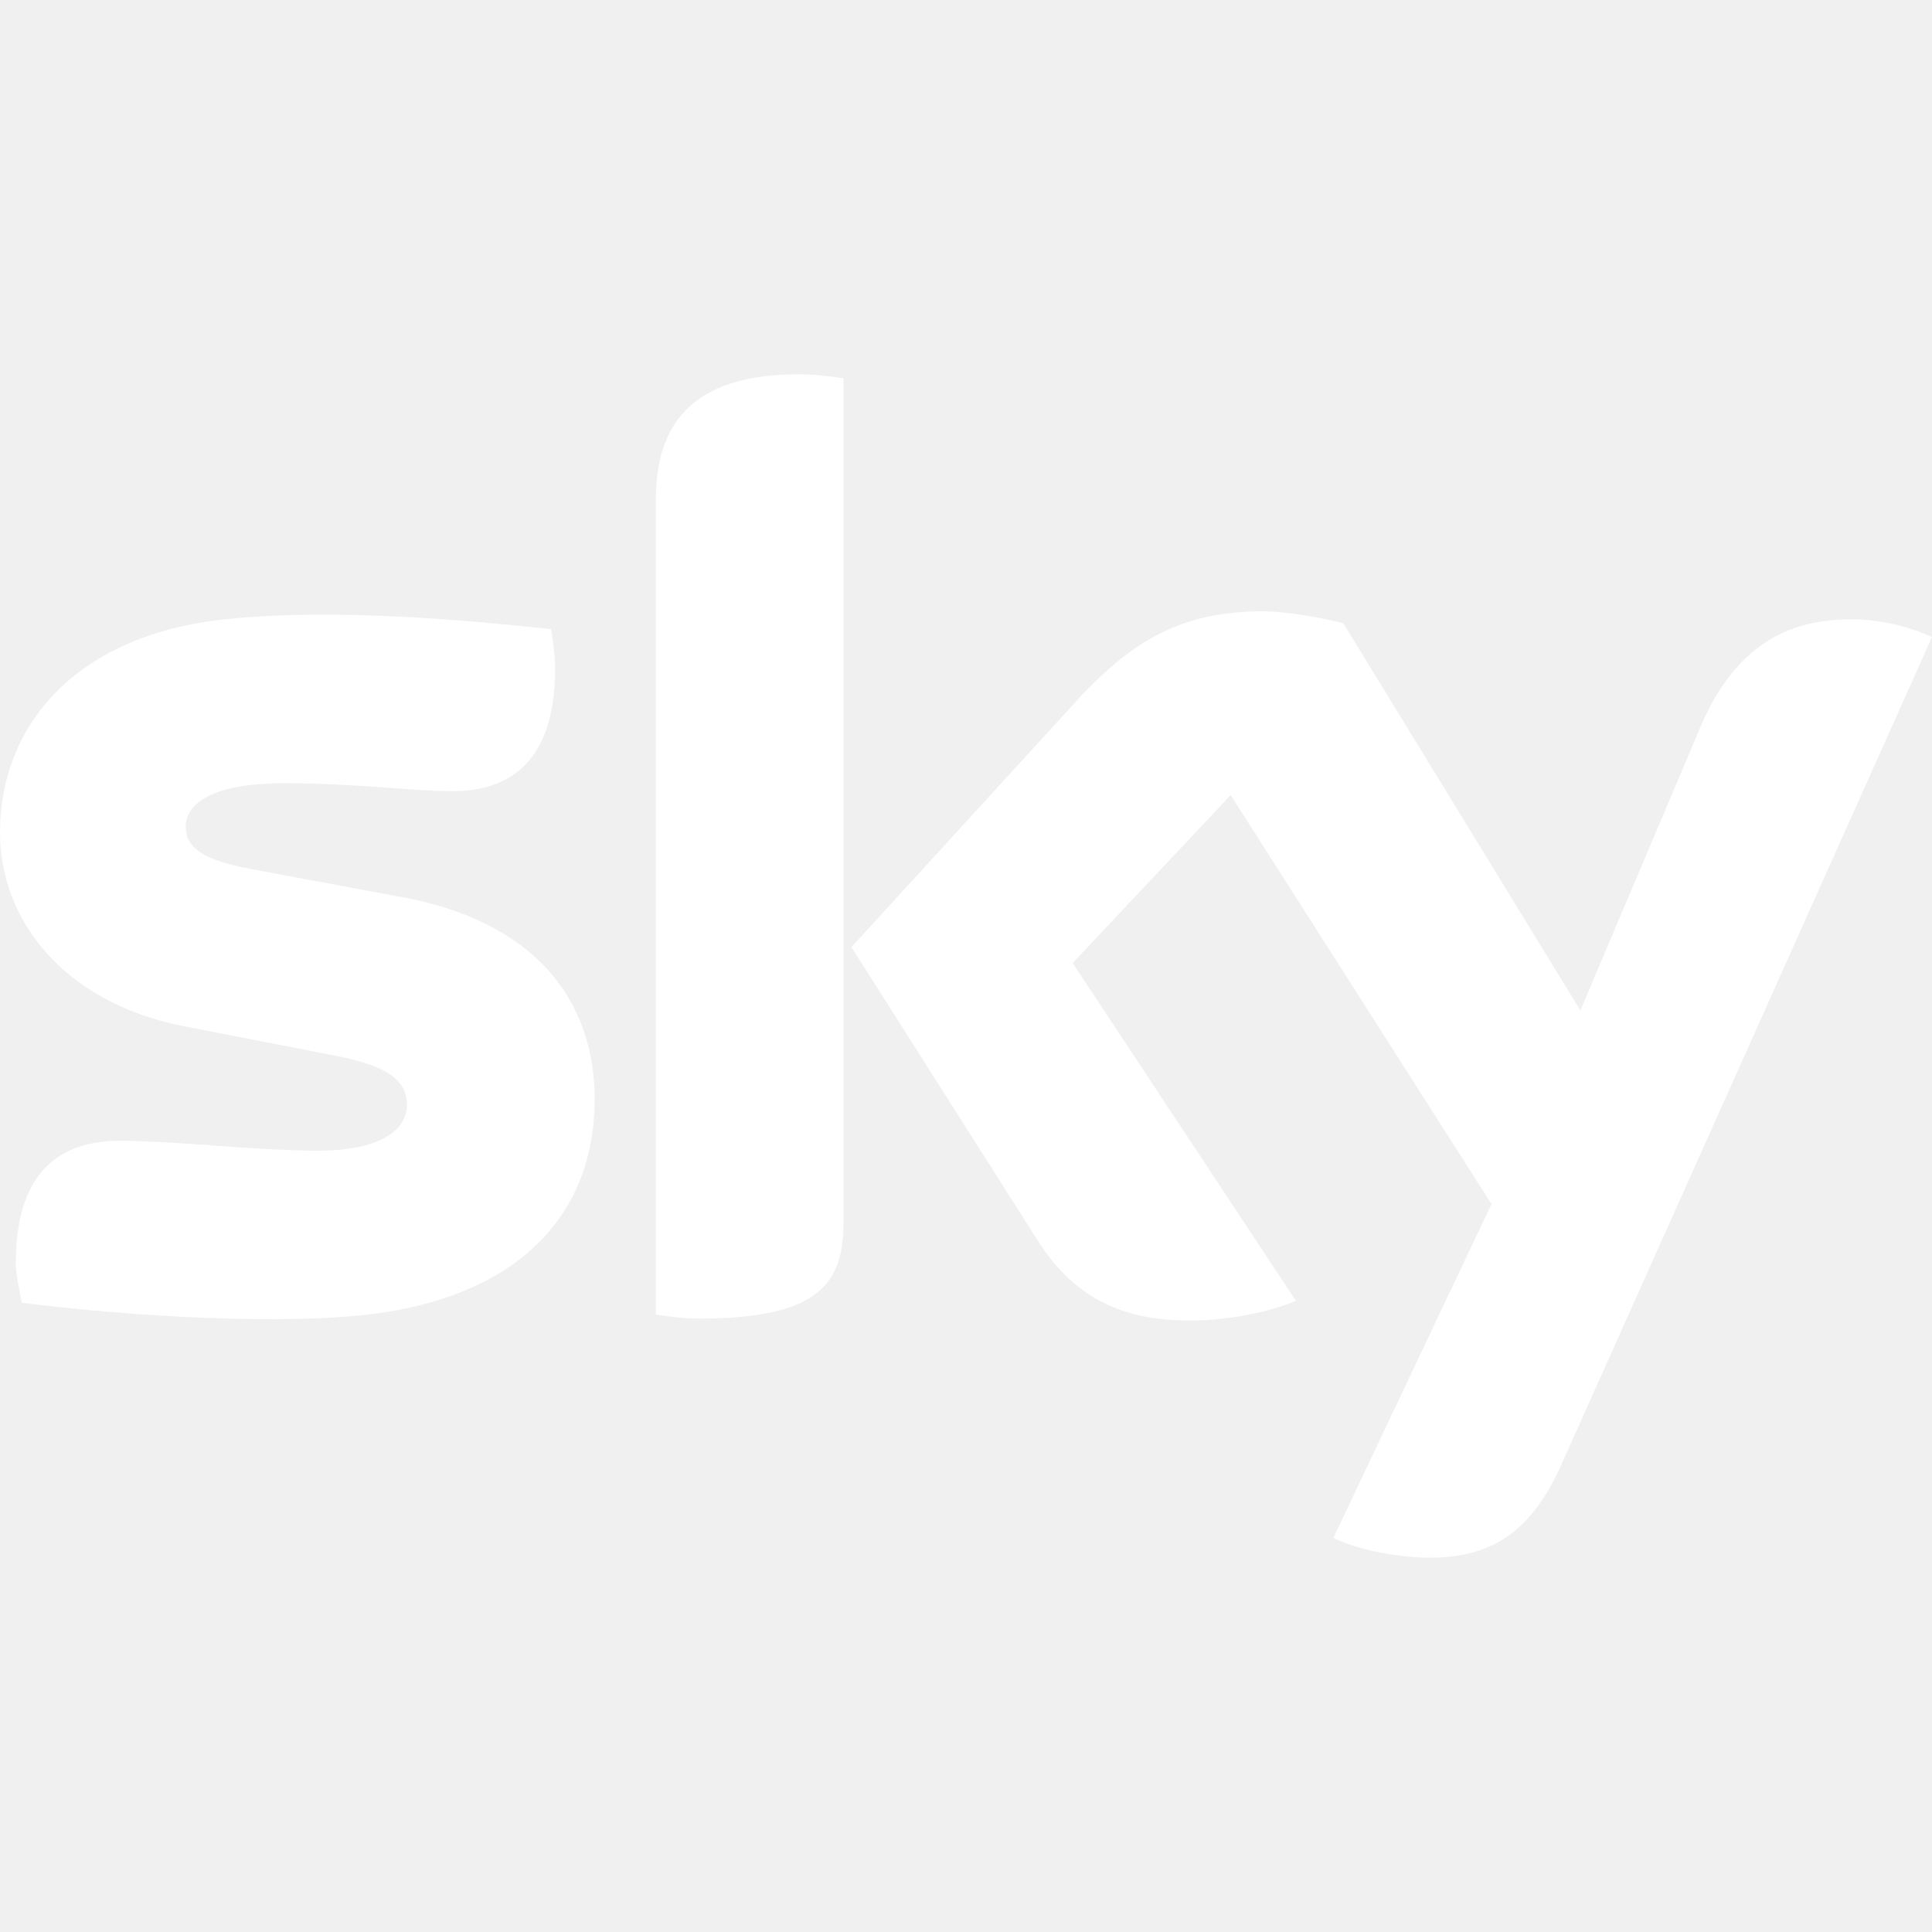
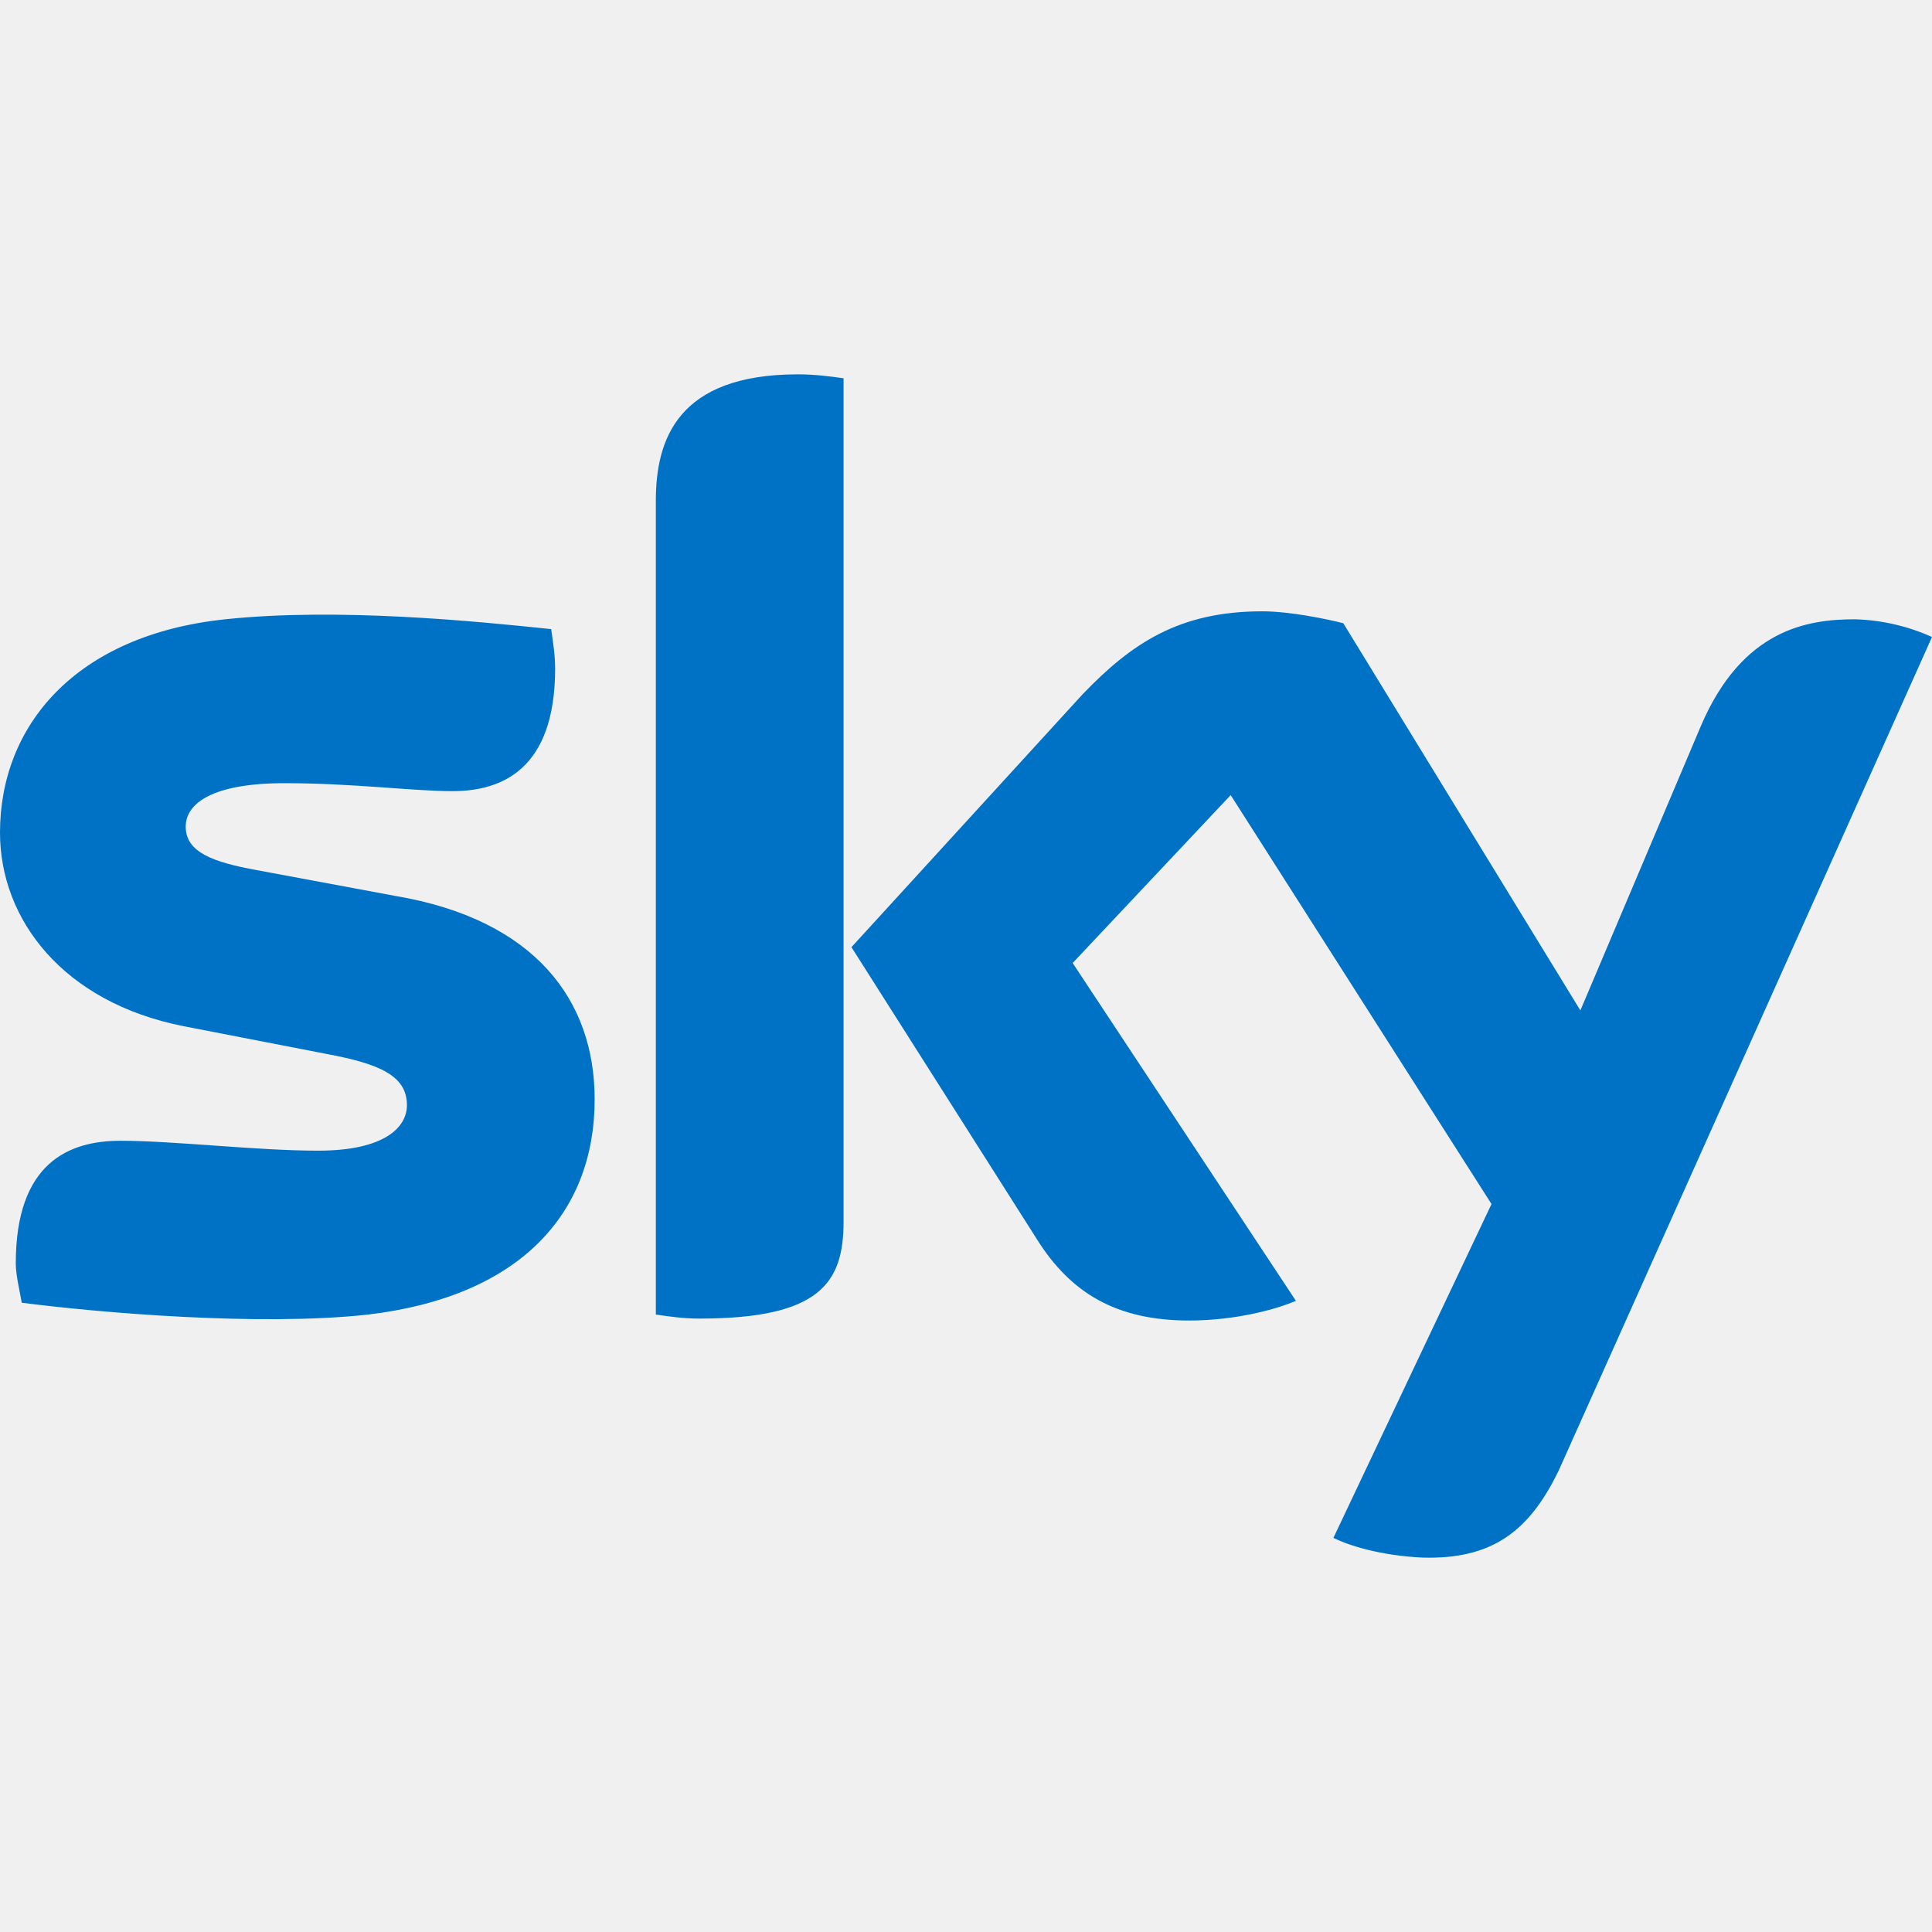
- <svg xmlns="http://www.w3.org/2000/svg" fill="#ffffff" role="img" viewBox="0 0 24 24">
+ <svg xmlns="http://www.w3.org/2000/svg" fill="#0072C6" role="img" viewBox="0 0 24 24">
  <path d="M7.387 13.656c0 1.423-.933 2.454-2.823 2.675-1.35.147-3.337-.025-4.294-.148-.025-.147-.074-.343-.074-.49 0-1.252.663-1.522 1.3-1.522.664 0 1.694.123 2.455.123.834 0 1.104-.295 1.104-.565 0-.368-.343-.515-1.006-.638l-1.767-.343C.785 12.453 0 11.423 0 10.343c0-1.325.933-2.454 2.798-2.65 1.398-.148 3.116.024 4.049.122.024.172.049.32.049.491 0 1.252-.663 1.522-1.276 1.522-.491 0-1.227-.099-2.086-.099-.884 0-1.227.246-1.227.54 0 .32.343.442.883.54l1.718.32c1.742.294 2.479 1.3 2.479 2.527m3.092 1.521c0 .761-.295 1.203-1.792 1.203-.196 0-.368-.025-.54-.05V6.22c0-.76.27-1.57 1.767-1.57.196 0 .393.024.565.049zm6.085 3.927c.197.098.59.22 1.105.245.859.025 1.325-.319 1.693-1.08L24 7.913a2.5 2.5 0 0 0-.957-.22c-.589 0-1.399.122-1.914 1.325l-1.497 3.534-2.945-4.81c-.196-.05-.662-.148-1.006-.148-1.03 0-1.62.393-2.233 1.031l-2.871 3.141 2.306 3.632c.418.663.982 1.006 1.89 1.006.589 0 1.104-.147 1.325-.245l-2.773-4.196 1.963-2.086 3.24 5.08Z" />
</svg>
